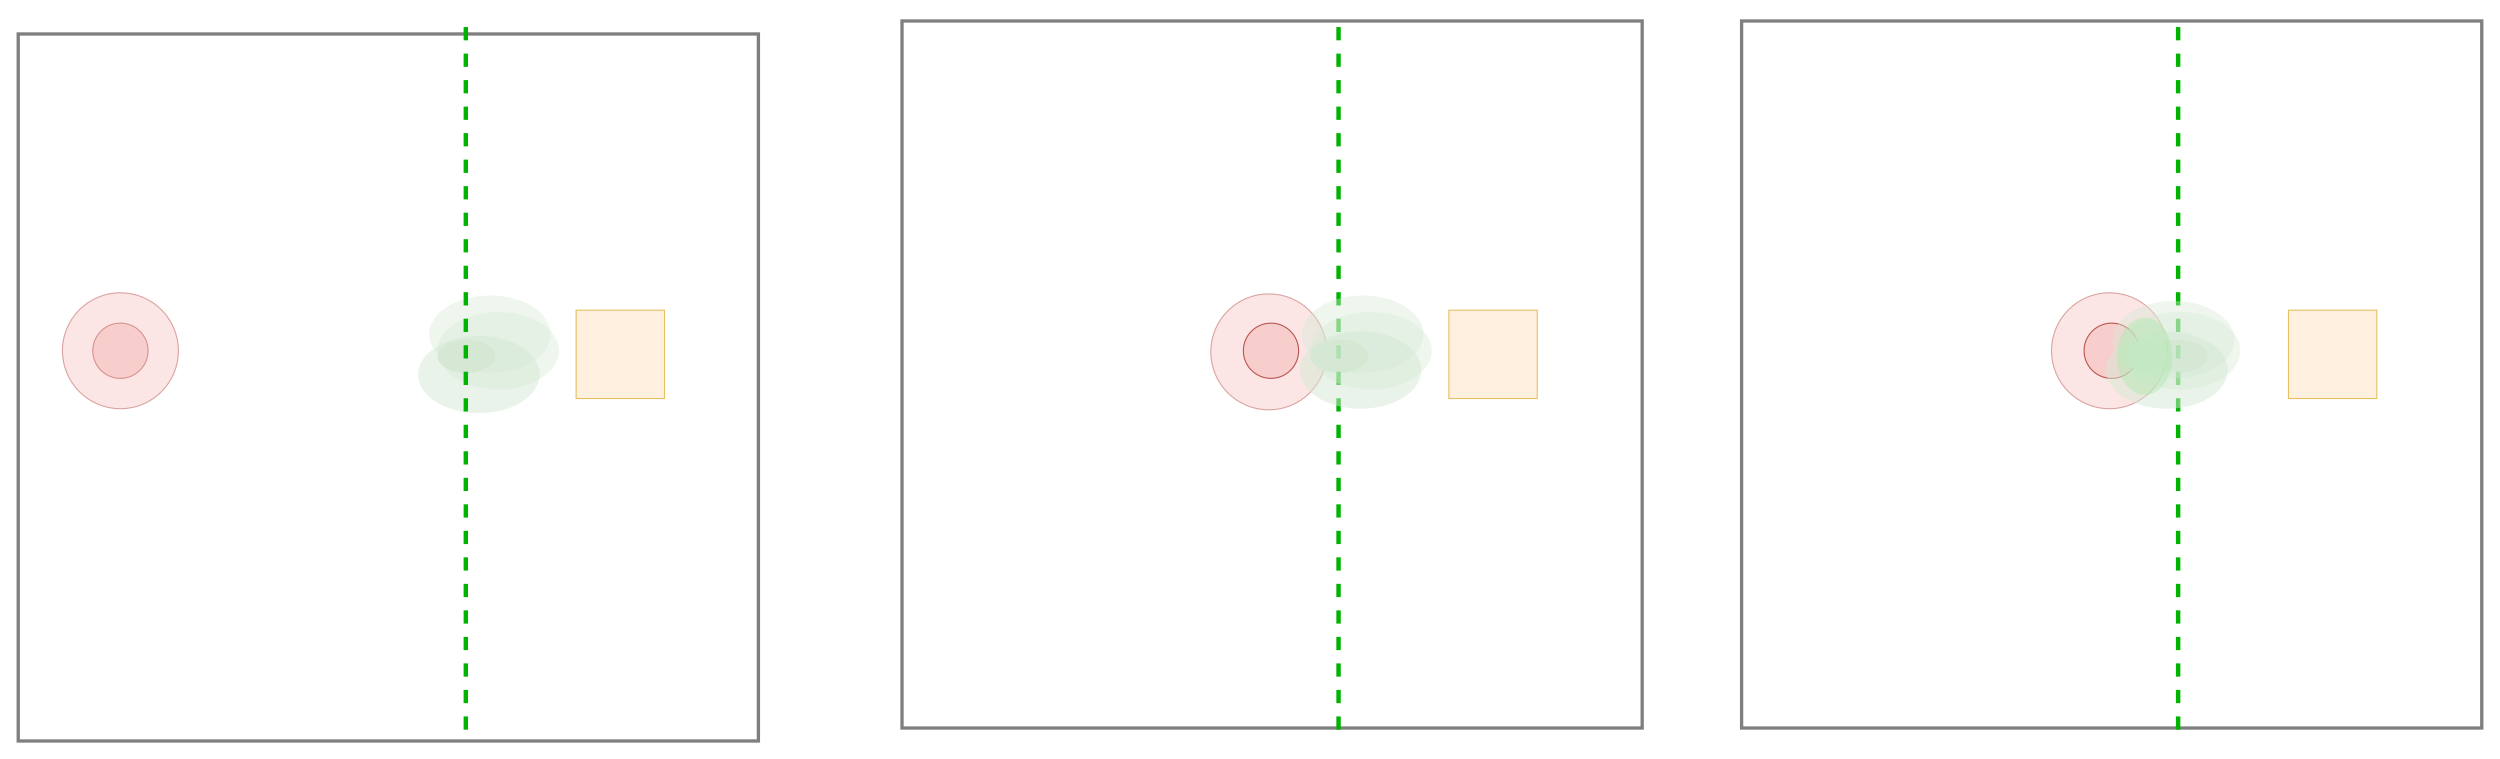
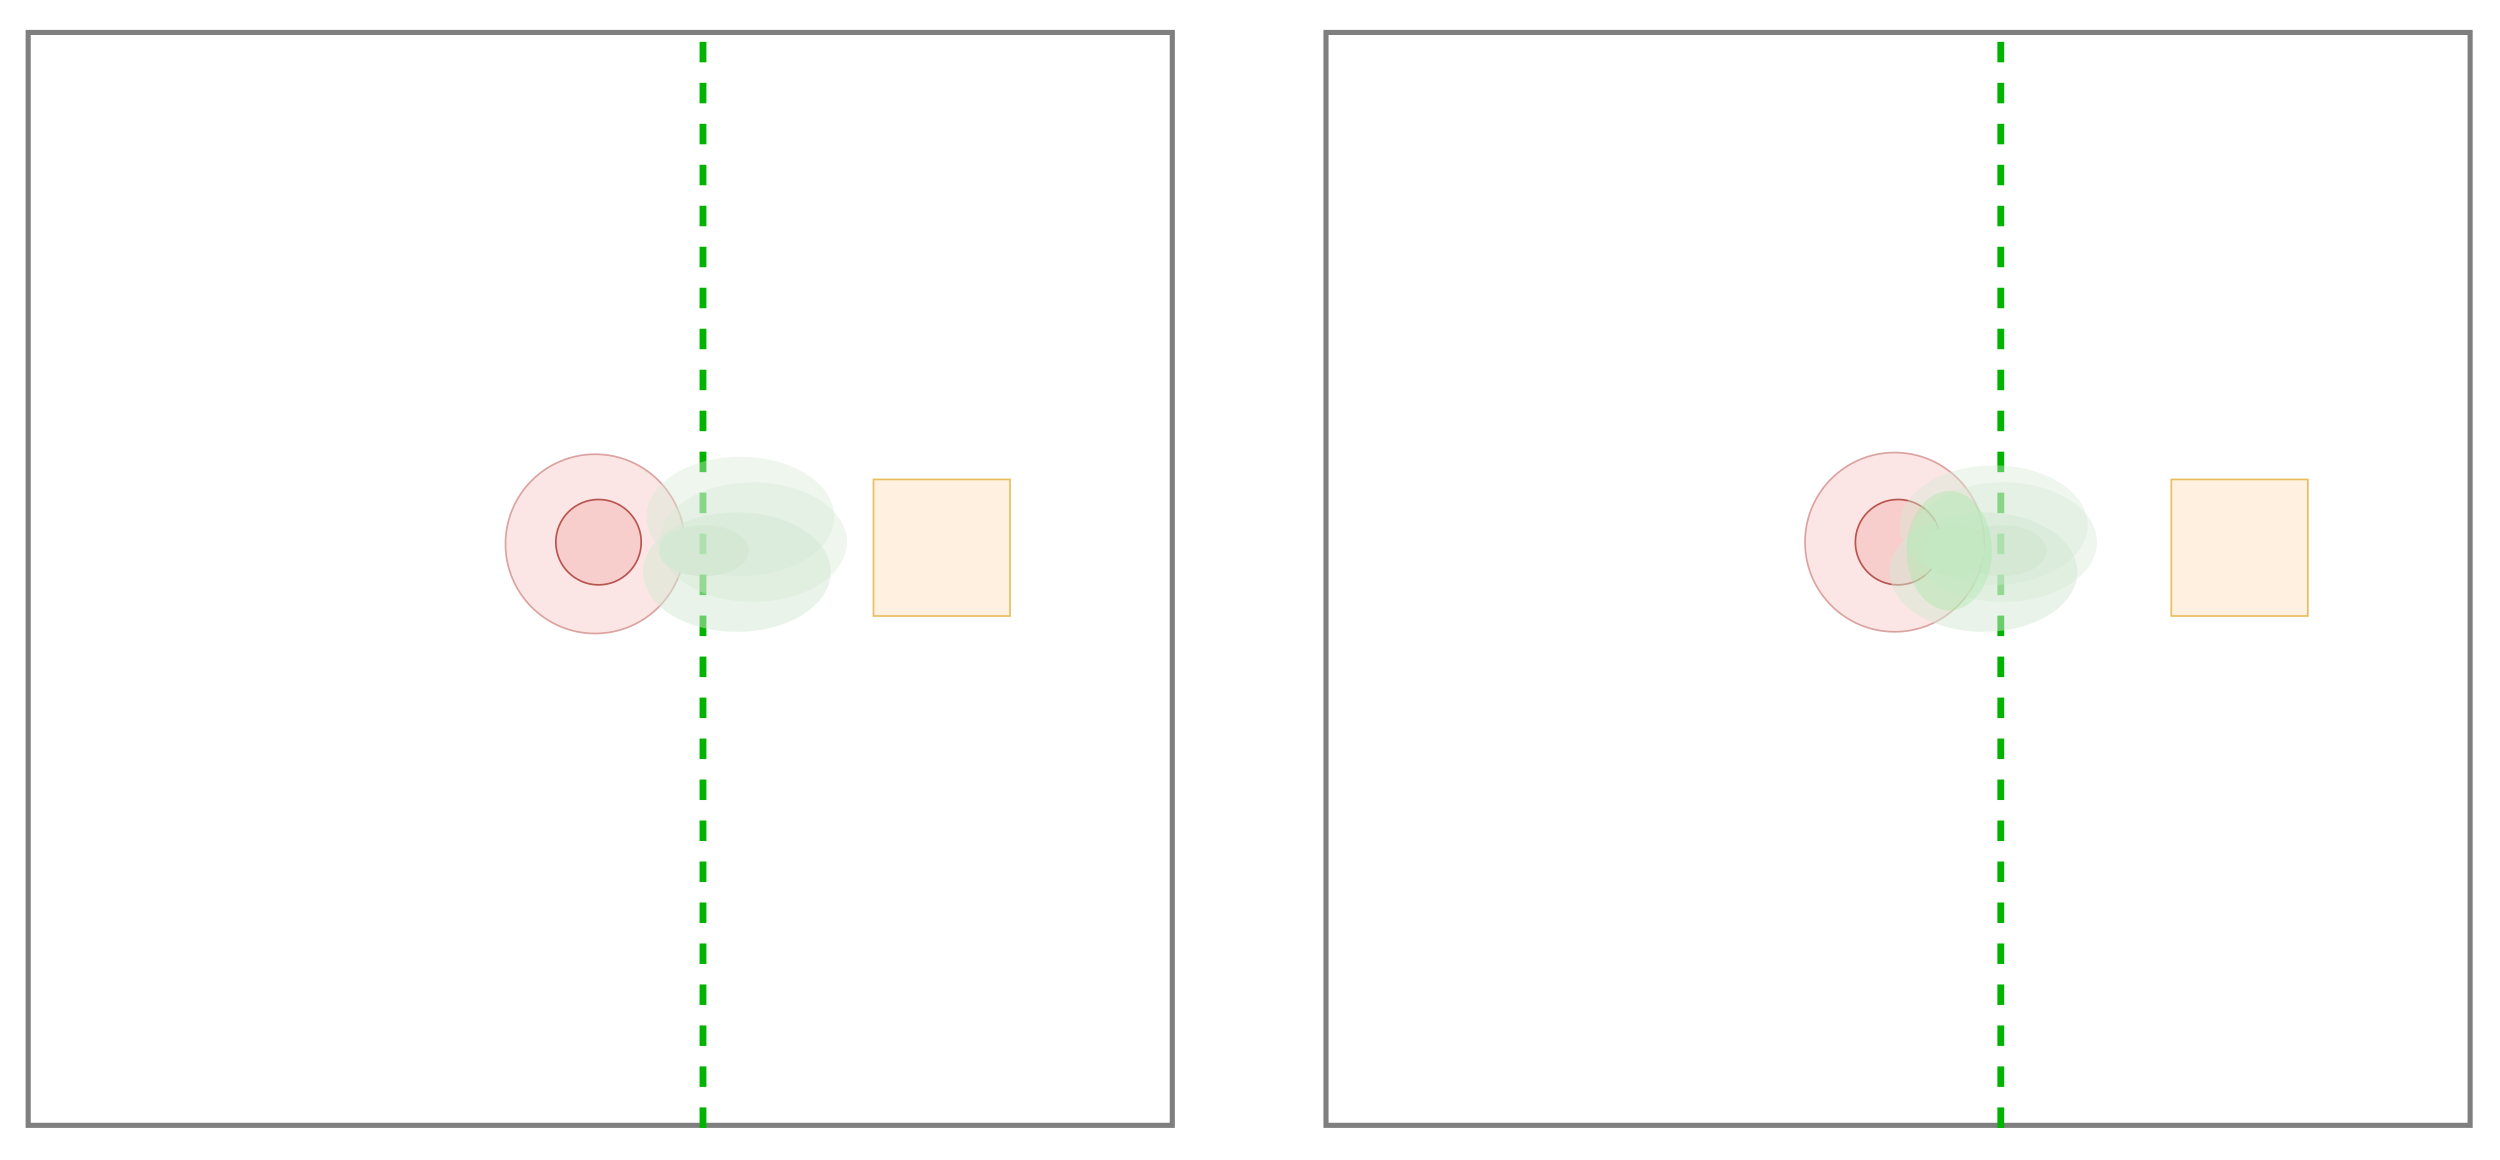
- <svg xmlns="http://www.w3.org/2000/svg" version="1.1" width="2263px" height="687px" viewBox="-0.5 -0.5 2263 687" content="&lt;mxfile host=&quot;app.diagrams.net&quot; modified=&quot;2021-09-15T16:41:50.342Z&quot; agent=&quot;5.0 (Windows NT 10.0; Win64; x64) AppleWebKit/537.36 (KHTML, like Gecko) Chrome/93.0.458.63 Safari/537.36&quot; etag=&quot;nFKk5eM17gx1wDLV4jmi&quot; version=&quot;15.2.1&quot; type=&quot;device&quot;&gt;&lt;diagram id=&quot;Ju5ZWNbm8nMhDvztTQXh&quot; name=&quot;Page-1&quot;&gt;7ZrZcpswFIafxpfxaGERl4mbJpNOO20zbXOXISAbJthyQV7Spy8EYRCoMUnFkkxyE3wQAn36fTY8wbPl/iJ218Fn5tNogoC/n+APE4QMAHH6L7M85BZoACO3LOLQF7bScB3+ocIIhHUT+jSRBnLGIh6uZaPHVivqccnmxjHbycPmLJLvunYXtGG49tyoaf0V+jwQVmg55YlLGi4CcWuC7PzE0i0Gi5UkgeuzXcWEzyd4FjPG86PlfkajjF7BJb/u4z/OHh4spive5oKr8Msc3S6x9f337c2PfXCziZOTAvPWjTZixeJp+UOBIGablU+zWcAEn+2CkNPrtetlZ3fprqe2gC+j9BNMDxMes/sDKpxaWDo25Nn+m9n18zCKZixicWpYsVU6y1lzJWJxWxpzuq+YxMouKFtSHj+kQwql2WIhQmc2nJq5YVfumlUMCiobZhnC6AqlLA6TlzDTA8HzOWzfBtoT5IyPLTnONp0ldRL0OFc3WeeeYx7us714CusE4TnxqOcd9qNy5o6YxuMVOqhDUFAW2DEkCu4QmE3uB+P/cL/c777dblnw+Wr78+Yer5Plp92J6bwRUUNQUzXBU9SnrJV4iyfQomsZrULJvkmJbzSUrJGy3VSxBRqQTTRViBh3BbmFX36ux6i7iDm11C7Ct507ACSVW7o8hklqqLFS0kShaNIZa9Slox7KMyNUV7XR5GwqOJudcdYZEJ92E1WHonQcpbQNXcgVfgQrYiFUILc789U6pa0NuTaV24jIwE1LlX70ixyPEblGldeQo2as7Bc41Al8rHm2KSeCGNrD59l2iySFrvzTrMNRatJ3k+Ax8Ya1TLBoPTTVnOIE4AwD0FC+8RRg6kttkybeloEwppHLw63cbFHRFHf4ysL0Scrds4gxJYa0fzZEU6fyR+RJE7aJPSrmqbZL2kxd+55xN15Q3pjrcccPLF5e5OoMMMMXA7YzaCmgJNzCvb3GUgCBQSsBJWqjy0gySOiAjgy5xxpASbhFa+Y9ZGQxewrNSniQvyp2kfI8N14cm7ff0KGzjzS6RLkZSfosBpW8rTHy1uXoau9WcBmkB+Ntj5G3Nn0jmXefZaD6TVabauT1ZKIEjzAVbdMpfY25qGONLxeFnSajY2hr2Gbz9WG/bQ01+E77ScOQJrXoOHQZANvkfu91ALHkfL3eRHphGXBk2n6rADjKtFRXmkQgHF0dAEeZmOrydQSMrxJ4228+CbBk4orUqWfebdpMPfHWARjVJK2oBLDZayVQPFEXhE/tc3LqDOu16/mSovTSI+j0Y/nz2jymlr9Sxud/AQ==&lt;/diagram&gt;&lt;/mxfile&gt;" style="background-color: rgb(255, 255, 255);">
+ <svg xmlns="http://www.w3.org/2000/svg" version="1.1" width="1464px" height="679px" viewBox="-0.5 -0.5 1464 679" content="&lt;mxfile host=&quot;app.diagrams.net&quot; modified=&quot;2021-09-15T17:31:24.745Z&quot; agent=&quot;5.0 (Windows NT 10.0; Win64; x64) AppleWebKit/537.36 (KHTML, like Gecko) Chrome/93.0.458.63 Safari/537.36&quot; etag=&quot;cBFe2GWFrUglXnN-q8CO&quot; version=&quot;15.2.1&quot; type=&quot;device&quot;&gt;&lt;diagram id=&quot;Ju5ZWNbm8nMhDvztTQXh&quot; name=&quot;Page-1&quot;&gt;7Znfb5swEMf/Gh4b+QcG89hmXadJm6ZV0/o2UXACGsGZcZp0f/1MMRADa2jlJHRaX0rO5sCfO5+/lzh4vtrdiHCdfOIxyxwE4p2D3zkIYYID9a+0PFYWCH1QWZYijbWtNdymv5k21tM2acwKY6LkPJPp2jRGPM9ZJA1bKATfmtMWPDOfug6XrGe4jcKsb/2exjKpl+EF7cAHli4T/WiK/GpgFdaT9UqKJIz5ds+Erx08F5zL6mq1m7OspFdzqe57/5fR5sUEy+WYGz6mnxfoxwp7X3/9uPu2S+42orioMT+E2UavWL+tfKwRCL7JY1Z6AQ6+2iapZLfrMCpHtyrqypbIVaY+QXVZSMF/NqiwsnA1N5Vl/El5/yLNsjnPuFCGnOfKy1V/JXpxD0xIttsz6ZXdML5iUjyqKXrUrdNK55kPZ6QybNuoefWkZC9gnquNoc6UZeO8hakuNM+XsP030F6gYHps6WG2yosqEuww17BYV5Vjke7KWDyH1UF4QSMWRU089kbuKXGf7rBBHYKassaOIR3gDgHpc2+M1rkji9zNfB4gHRNGY7dH2l5q+0GXsQd6hAmaDSDGx8psfJjwS/O5m8AL5g0ncOwH9wAYO8CzlM8IdEhjPEP9dKYDVYQeC7V7zCJylqoBAxOy2ydMBgiTYxEORhDO48tSp7UbOw6L5OlMhJ16UQsoMIQRgCsMQK+suM+BZbEh/vpYR3ITLAtl+mBKxiGY+glfeKrepI0aIDNIguaPmlvFh9j0WPCNiJh2sq/4Xui3E3UZiiWTPbdPgW+YvD4XiMXd9vxBsX+kDB4dbXlzLW28/kmCB85qOJBD3ShY23veFHnbKnQduY/bQ/psvP0p8raW38jkjfo66bS04Yju6g0pUYonKEXhCLX/FrVo4E1Pi8KjitEpdLQ+6Xe0/vk7Wjii4XpjXYBPO6fjudsAOEb7/e8DqGfqddeI4qvbgANuT9sFwEnKUlsyiUI4uT4ATlKY2qp1FEyvE4A2v52eXo4DzyQ+IJ1OzHvM10wn4m0DMOqk9EAngMlJO4H6jY5B+NK/ppfBeat2Vy8NtF52Elp9bH/xrc7U9odzfP0H&lt;/diagram&gt;&lt;/mxfile&gt;" style="background-color: rgb(255, 255, 255);">
  <defs />
  <g>
-     <rect x="1576" y="18.5" width="670" height="640" fill="none" stroke="#000000" stroke-opacity="0.5" stroke-width="3" pointer-events="all" />
-     <rect x="816" y="18.5" width="670" height="640" fill="none" stroke="#000000" stroke-opacity="0.5" stroke-width="3" pointer-events="all" />
-     <ellipse cx="1148" cy="318" rx="52.5" ry="52.5" fill-opacity="0.5" fill="#f8cecc" stroke="#b85450" stroke-opacity="0.5" pointer-events="all" />
-     <rect x="16" y="30.25" width="670" height="640" fill="none" stroke="#000000" stroke-opacity="0.5" stroke-width="3" pointer-events="all" />
-     <ellipse cx="421.75" cy="322" rx="26.25" ry="15" fill="#d5e8d4" stroke="none" pointer-events="all" />
-     <rect x="521" y="280.25" width="80" height="80" fill-opacity="0.6" fill="#ffe6cc" stroke="#d79b00" stroke-opacity="0.6" pointer-events="all" />
-     <ellipse cx="108.5" cy="317" rx="25" ry="25" fill="#f8cecc" stroke="#b85450" pointer-events="all" />
-     <ellipse cx="450.5" cy="317" rx="55" ry="35" fill-opacity="0.4" fill="#d5e8d4" stroke="none" pointer-events="all" />
-     <ellipse cx="433" cy="338.5" rx="55" ry="35" fill-opacity="0.5" fill="#d5e8d4" stroke="none" pointer-events="all" />
-     <ellipse cx="443" cy="302" rx="55" ry="35" fill-opacity="0.4" fill="#d5e8d4" stroke="none" pointer-events="all" />
-     <ellipse cx="108.5" cy="317" rx="52.5" ry="52.5" fill-opacity="0.5" fill="#f8cecc" stroke="#b85450" stroke-opacity="0.5" pointer-events="all" />
-     <path d="M 421.16 660 L 421.16 17" fill="none" stroke="#00b300" stroke-width="4" stroke-miterlimit="10" stroke-dasharray="12 12" pointer-events="stroke" />
-     <ellipse cx="1211.75" cy="322" rx="26.25" ry="15" fill="#d5e8d4" stroke="none" pointer-events="all" />
-     <rect x="1311" y="280.25" width="80" height="80" fill-opacity="0.6" fill="#ffe6cc" stroke="#d79b00" stroke-opacity="0.6" pointer-events="all" />
-     <ellipse cx="1150" cy="317" rx="25" ry="25" fill="#f8cecc" stroke="#b85450" pointer-events="all" />
-     <path d="M 1211.16 660 L 1211.16 17" fill="none" stroke="#00b300" stroke-width="4" stroke-miterlimit="10" stroke-dasharray="12 12" pointer-events="stroke" />
-     <ellipse cx="1240.5" cy="317" rx="55" ry="35" fill-opacity="0.4" fill="#d5e8d4" stroke="none" pointer-events="all" />
-     <ellipse cx="1231" cy="334.5" rx="55" ry="35" fill-opacity="0.5" fill="#d5e8d4" stroke="none" pointer-events="all" />
-     <ellipse cx="1233" cy="302" rx="55" ry="35" fill-opacity="0.4" fill="#d5e8d4" stroke="none" pointer-events="all" />
-     <ellipse cx="1971.75" cy="322" rx="26.25" ry="15" fill="#d5e8d4" stroke="none" pointer-events="all" />
-     <rect x="2071" y="280.25" width="80" height="80" fill-opacity="0.6" fill="#ffe6cc" stroke="#d79b00" stroke-opacity="0.6" pointer-events="all" />
-     <ellipse cx="1909" cy="317" rx="52.5" ry="52.5" fill-opacity="0.5" fill="#f8cecc" stroke="#b85450" stroke-opacity="0.5" pointer-events="all" />
-     <ellipse cx="1911" cy="317" rx="25" ry="25" fill="#f8cecc" stroke="#b85450" pointer-events="all" />
-     <path d="M 1971.16 660 L 1971.16 17" fill="none" stroke="#00b300" stroke-width="4" stroke-miterlimit="10" stroke-dasharray="12 12" pointer-events="stroke" />
-     <ellipse cx="1972.5" cy="317" rx="55" ry="35" fill-opacity="0.4" fill="#d5e8d4" stroke="none" pointer-events="all" />
-     <ellipse cx="1961" cy="334.5" rx="55" ry="35" fill-opacity="0.5" fill="#d5e8d4" stroke="none" pointer-events="all" />
-     <ellipse cx="1967" cy="307" rx="55" ry="35" fill-opacity="0.4" fill="#d5e8d4" stroke="none" pointer-events="all" />
-     <ellipse cx="1943.75" cy="322" rx="17.75" ry="15" fill="#d5e8d4" stroke="none" pointer-events="all" />
-     <ellipse cx="1941" cy="322" rx="25" ry="35" fill-opacity="0.4" fill="#a7e8a9" stroke="none" pointer-events="all" />
+     <rect x="776" y="18.5" width="670" height="640" fill="none" stroke="#000000" stroke-opacity="0.5" stroke-width="3" pointer-events="all" />
+     <rect x="16" y="18.5" width="670" height="640" fill="none" stroke="#000000" stroke-opacity="0.5" stroke-width="3" pointer-events="all" />
+     <ellipse cx="348" cy="318" rx="52.5" ry="52.5" fill-opacity="0.5" fill="#f8cecc" stroke="#b85450" stroke-opacity="0.5" pointer-events="all" />
+     <ellipse cx="411.75" cy="322" rx="26.25" ry="15" fill="#d5e8d4" stroke="none" pointer-events="all" />
+     <rect x="511" y="280.25" width="80" height="80" fill-opacity="0.6" fill="#ffe6cc" stroke="#d79b00" stroke-opacity="0.6" pointer-events="all" />
+     <ellipse cx="350" cy="317" rx="25" ry="25" fill="#f8cecc" stroke="#b85450" pointer-events="all" />
+     <path d="M 411.16 660 L 411.16 17" fill="none" stroke="#00b300" stroke-width="4" stroke-miterlimit="10" stroke-dasharray="12 12" pointer-events="stroke" />
+     <ellipse cx="440.5" cy="317" rx="55" ry="35" fill-opacity="0.4" fill="#d5e8d4" stroke="none" pointer-events="all" />
+     <ellipse cx="431" cy="334.5" rx="55" ry="35" fill-opacity="0.5" fill="#d5e8d4" stroke="none" pointer-events="all" />
+     <ellipse cx="433" cy="302" rx="55" ry="35" fill-opacity="0.4" fill="#d5e8d4" stroke="none" pointer-events="all" />
+     <ellipse cx="1171.75" cy="322" rx="26.25" ry="15" fill="#d5e8d4" stroke="none" pointer-events="all" />
+     <rect x="1271" y="280.25" width="80" height="80" fill-opacity="0.6" fill="#ffe6cc" stroke="#d79b00" stroke-opacity="0.6" pointer-events="all" />
+     <ellipse cx="1109" cy="317" rx="52.5" ry="52.5" fill-opacity="0.5" fill="#f8cecc" stroke="#b85450" stroke-opacity="0.5" pointer-events="all" />
+     <ellipse cx="1111" cy="317" rx="25" ry="25" fill="#f8cecc" stroke="#b85450" pointer-events="all" />
+     <path d="M 1171.16 660 L 1171.16 17" fill="none" stroke="#00b300" stroke-width="4" stroke-miterlimit="10" stroke-dasharray="12 12" pointer-events="stroke" />
+     <ellipse cx="1172.5" cy="317" rx="55" ry="35" fill-opacity="0.4" fill="#d5e8d4" stroke="none" pointer-events="all" />
+     <ellipse cx="1161" cy="334.5" rx="55" ry="35" fill-opacity="0.5" fill="#d5e8d4" stroke="none" pointer-events="all" />
+     <ellipse cx="1167" cy="307" rx="55" ry="35" fill-opacity="0.4" fill="#d5e8d4" stroke="none" pointer-events="all" />
+     <ellipse cx="1143.75" cy="322" rx="17.75" ry="15" fill="#d5e8d4" stroke="none" pointer-events="all" />
+     <ellipse cx="1141" cy="322" rx="25" ry="35" fill-opacity="0.4" fill="#a7e8a9" stroke="none" pointer-events="all" />
  </g>
</svg>
